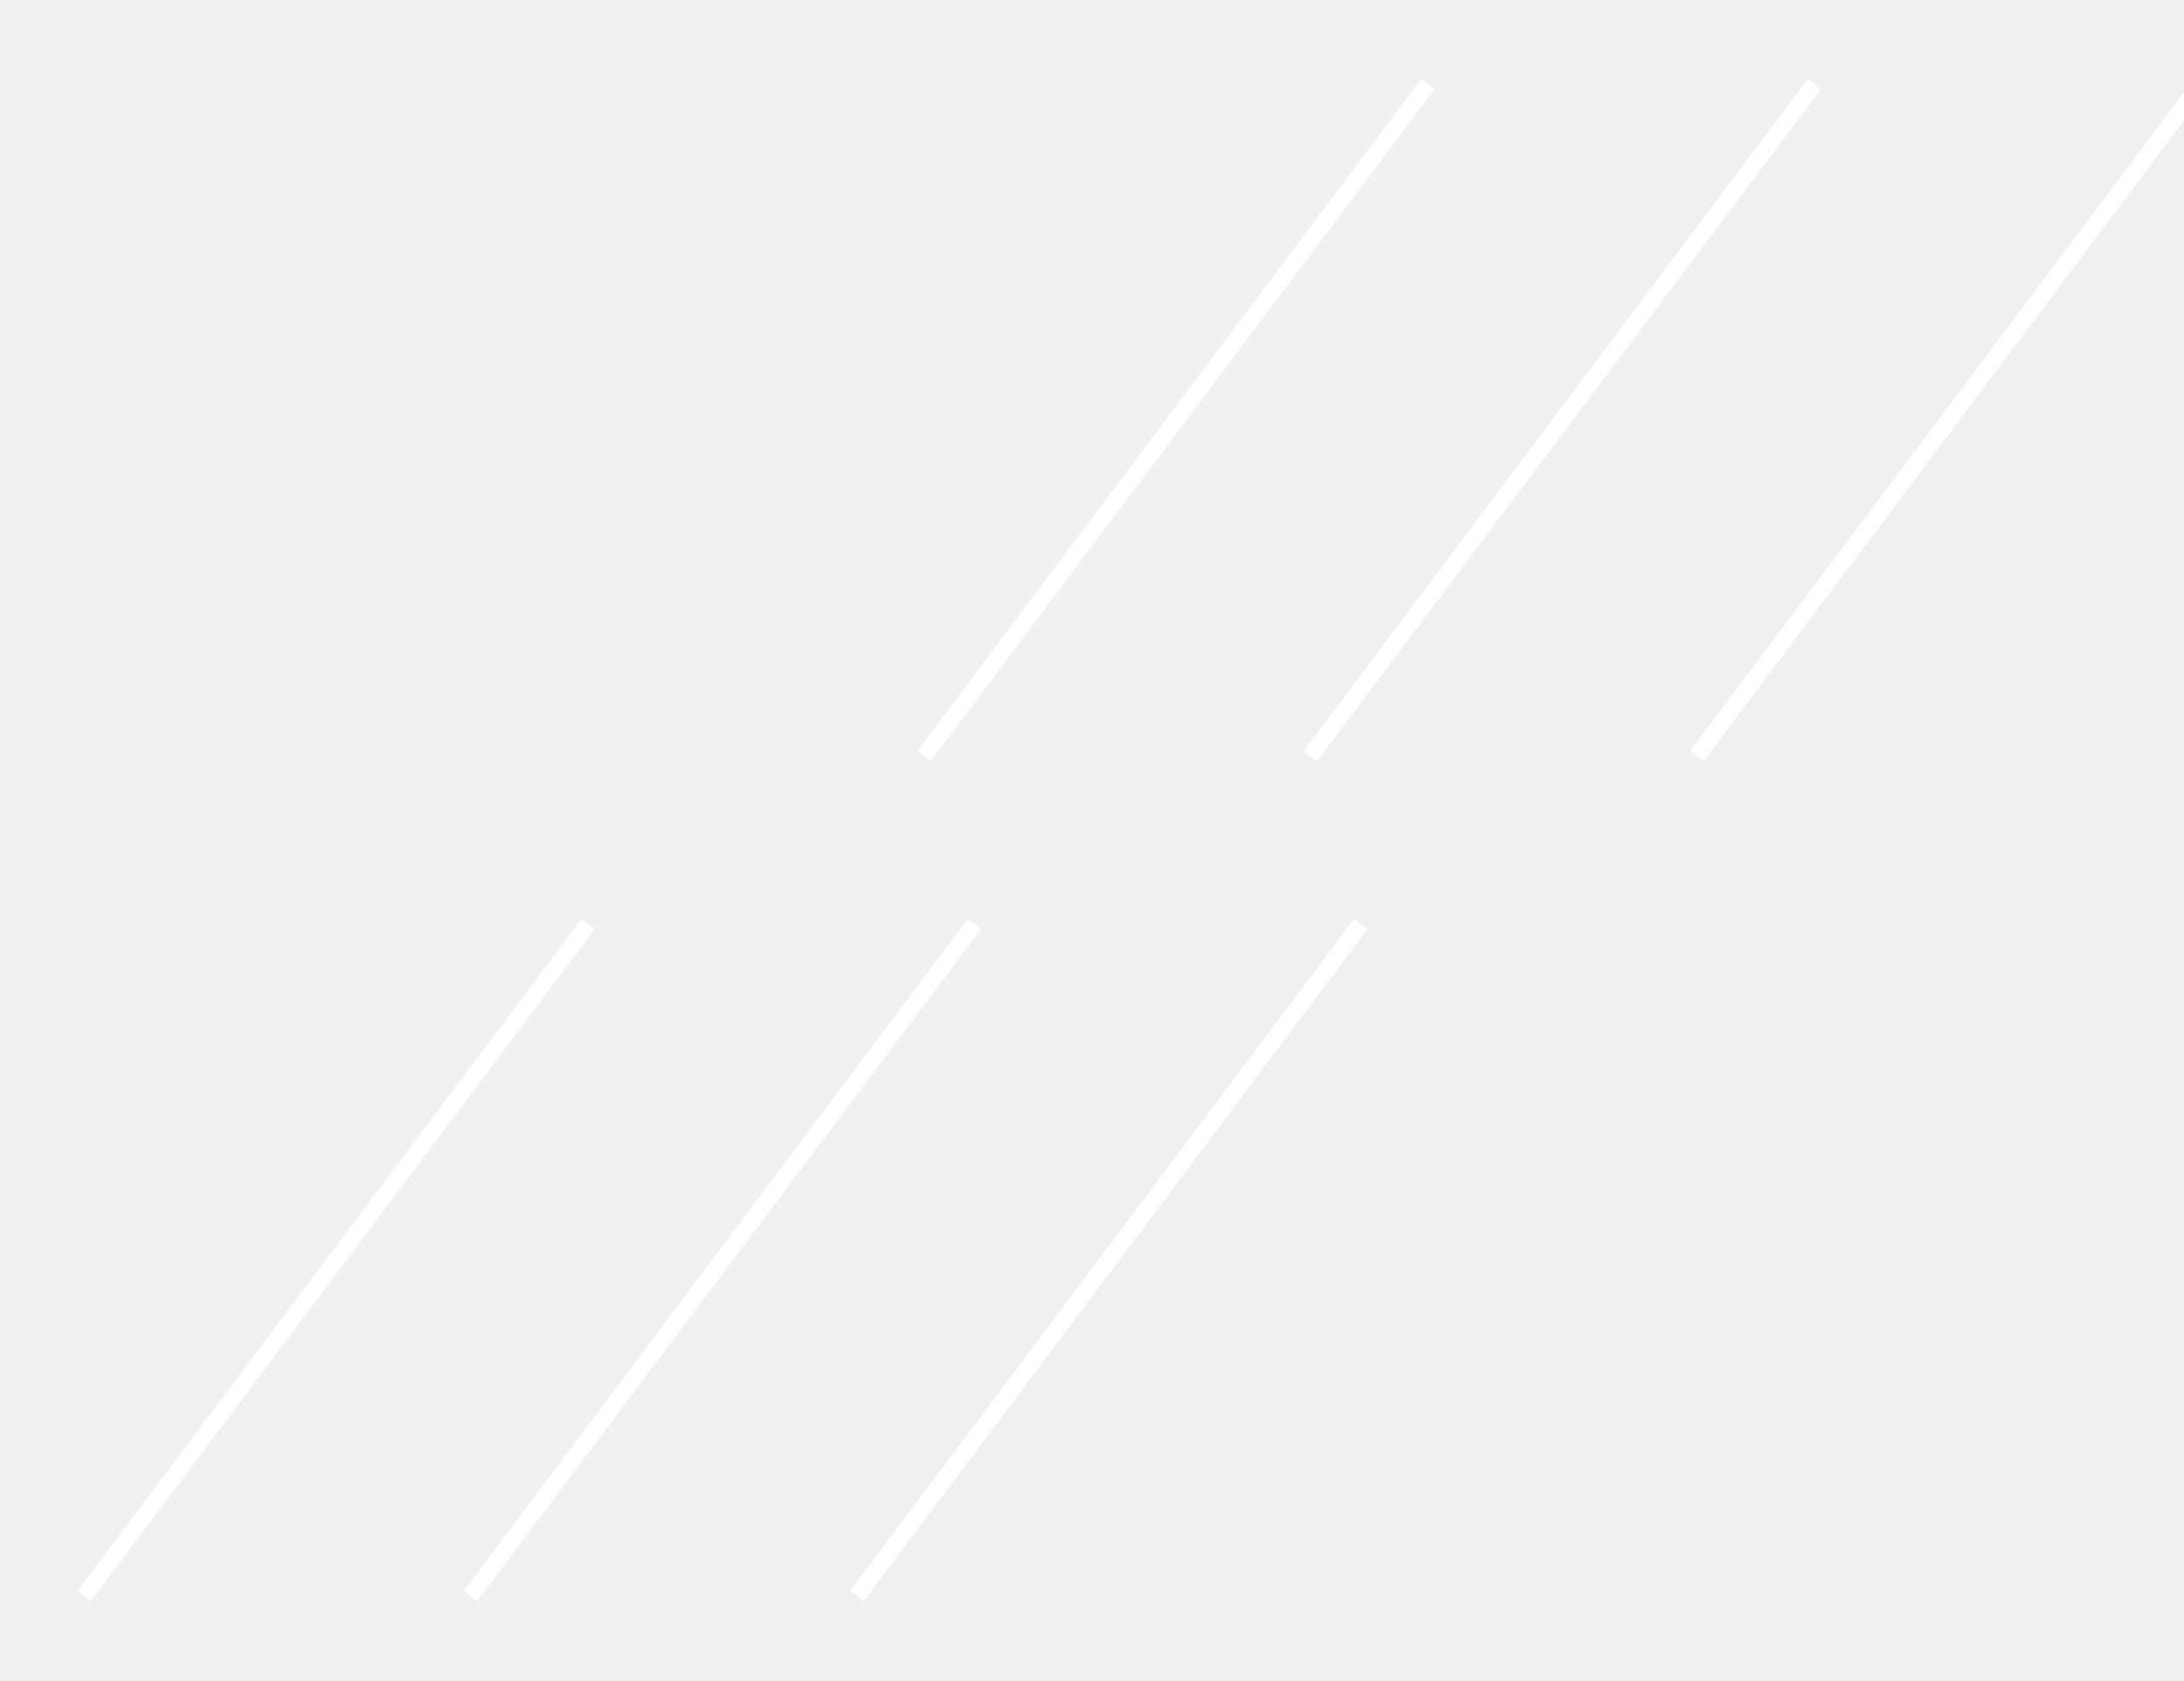
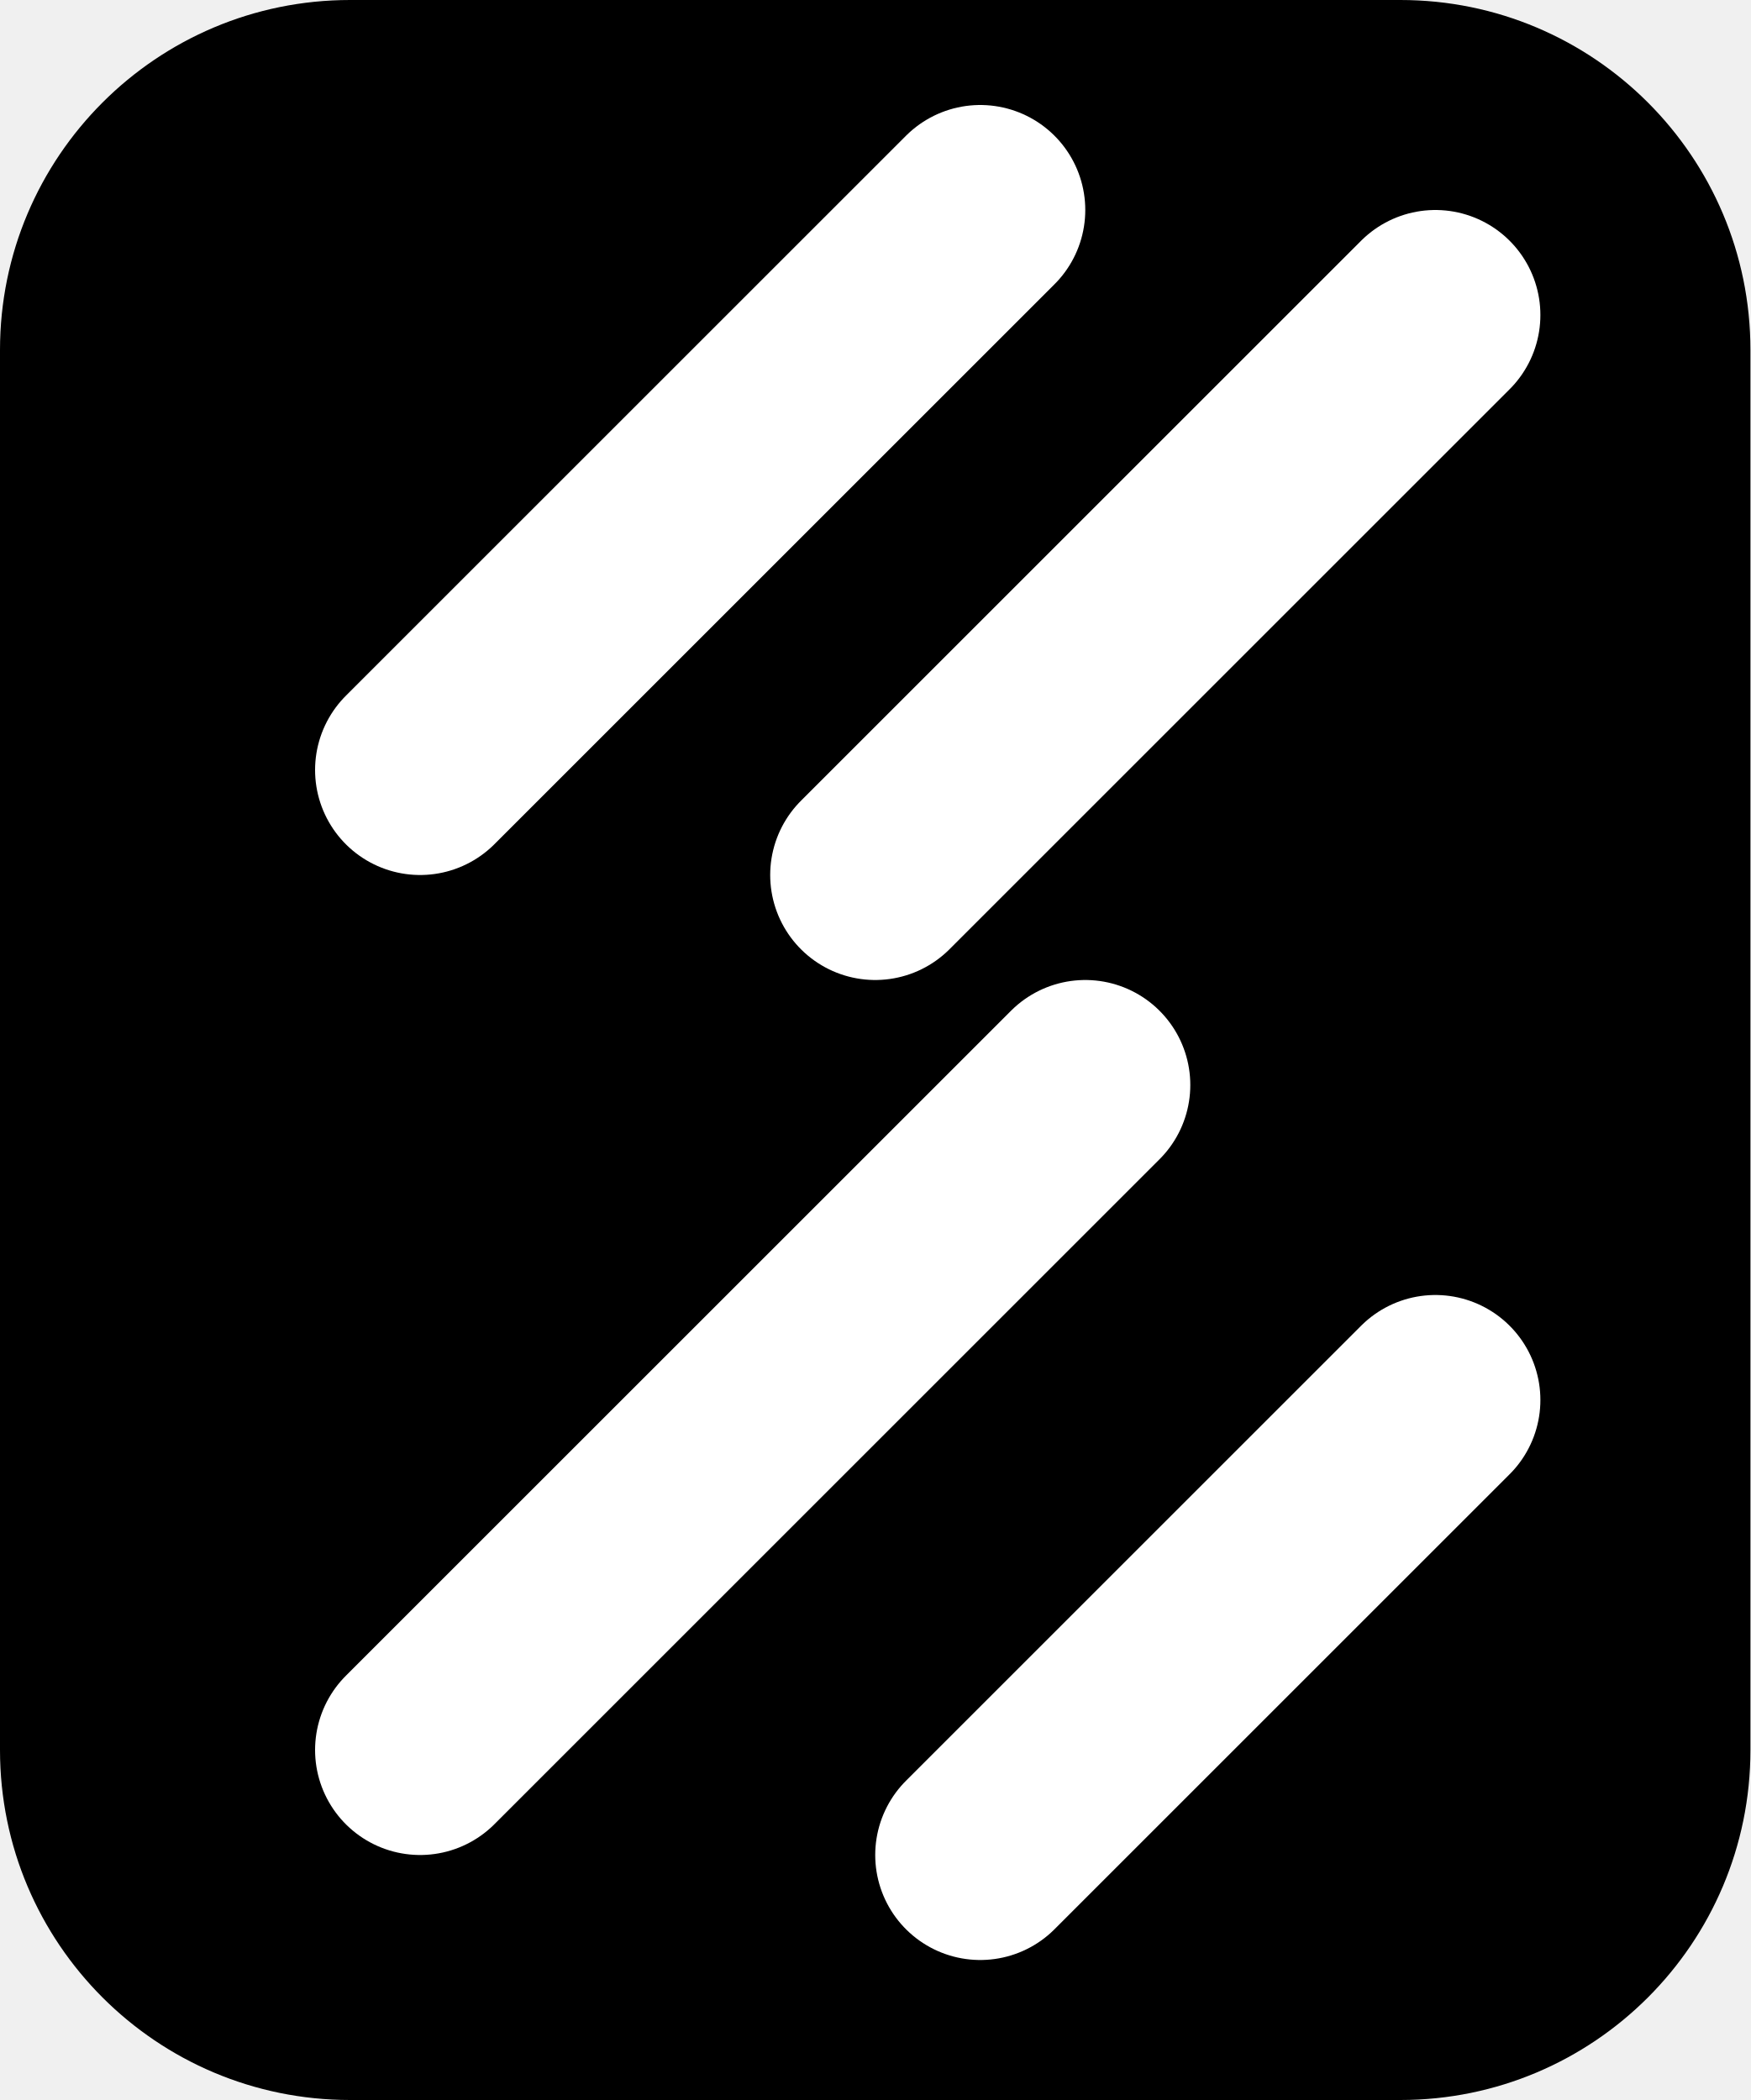
- <svg xmlns="http://www.w3.org/2000/svg" viewBox="0 0 130 100" fill="none">
-   <g>
-     <path d="M55 45 L85 5" stroke="white" strokeWidth="18" strokeLinecap="round" />
-     <path d="M78 45 L108 5" stroke="white" strokeWidth="18" strokeLinecap="round" />
-     <path d="M101 45 L131 5" stroke="white" strokeWidth="18" strokeLinecap="round" />
-     <path d="M5 95 L35 55" stroke="white" strokeWidth="18" strokeLinecap="round" />
-     <path d="M28 95 L58 55" stroke="white" strokeWidth="18" strokeLinecap="round" />
-     <path d="M51 95 L81 55" stroke="white" strokeWidth="18" strokeLinecap="round" />
+ <svg xmlns="http://www.w3.org/2000/svg" viewBox="0 0 100 120" fill="none">
+   <rect width="100" height="120" rx="20" fill="black" />
+   <g stroke="white" stroke-width="12" stroke-linecap="round" stroke-linejoin="round">
+     <path d="M24 44 L56 12" />
+     <path d="M50 50 L82 18" />
+     <path d="M24 100 L62 62" />
+     <path d="M56 106 L82 80" />
  </g>
</svg>
